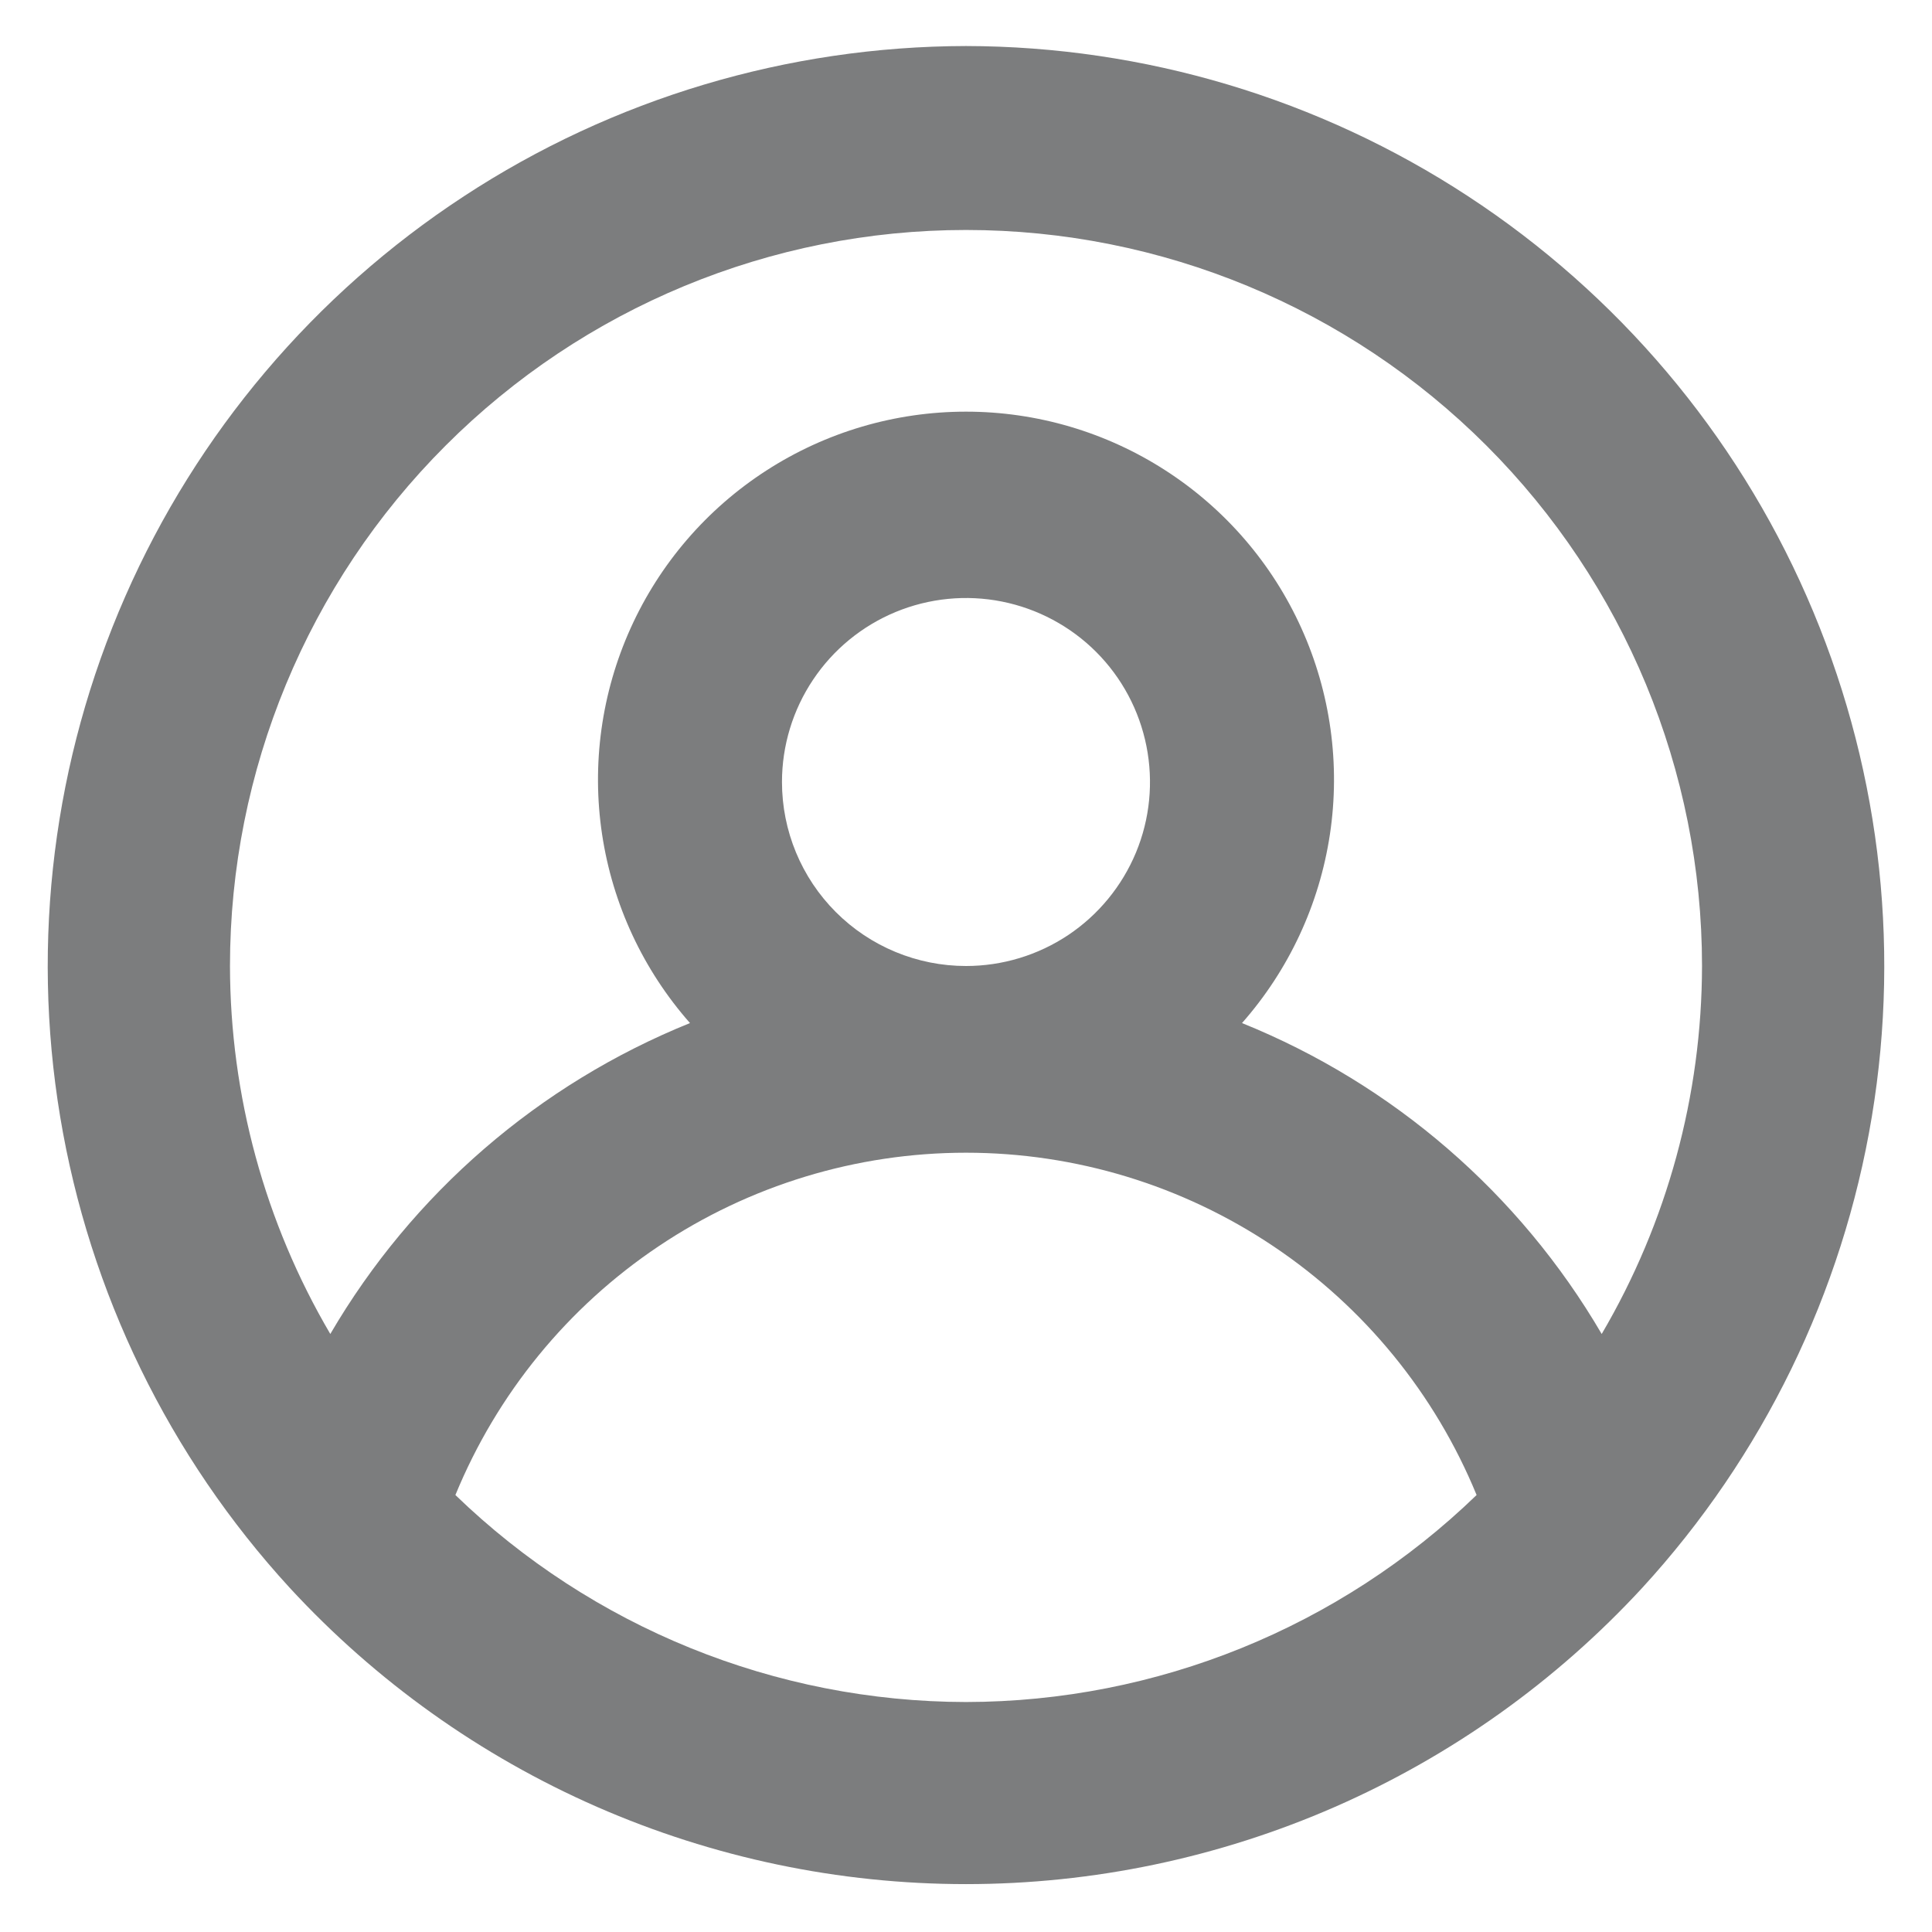
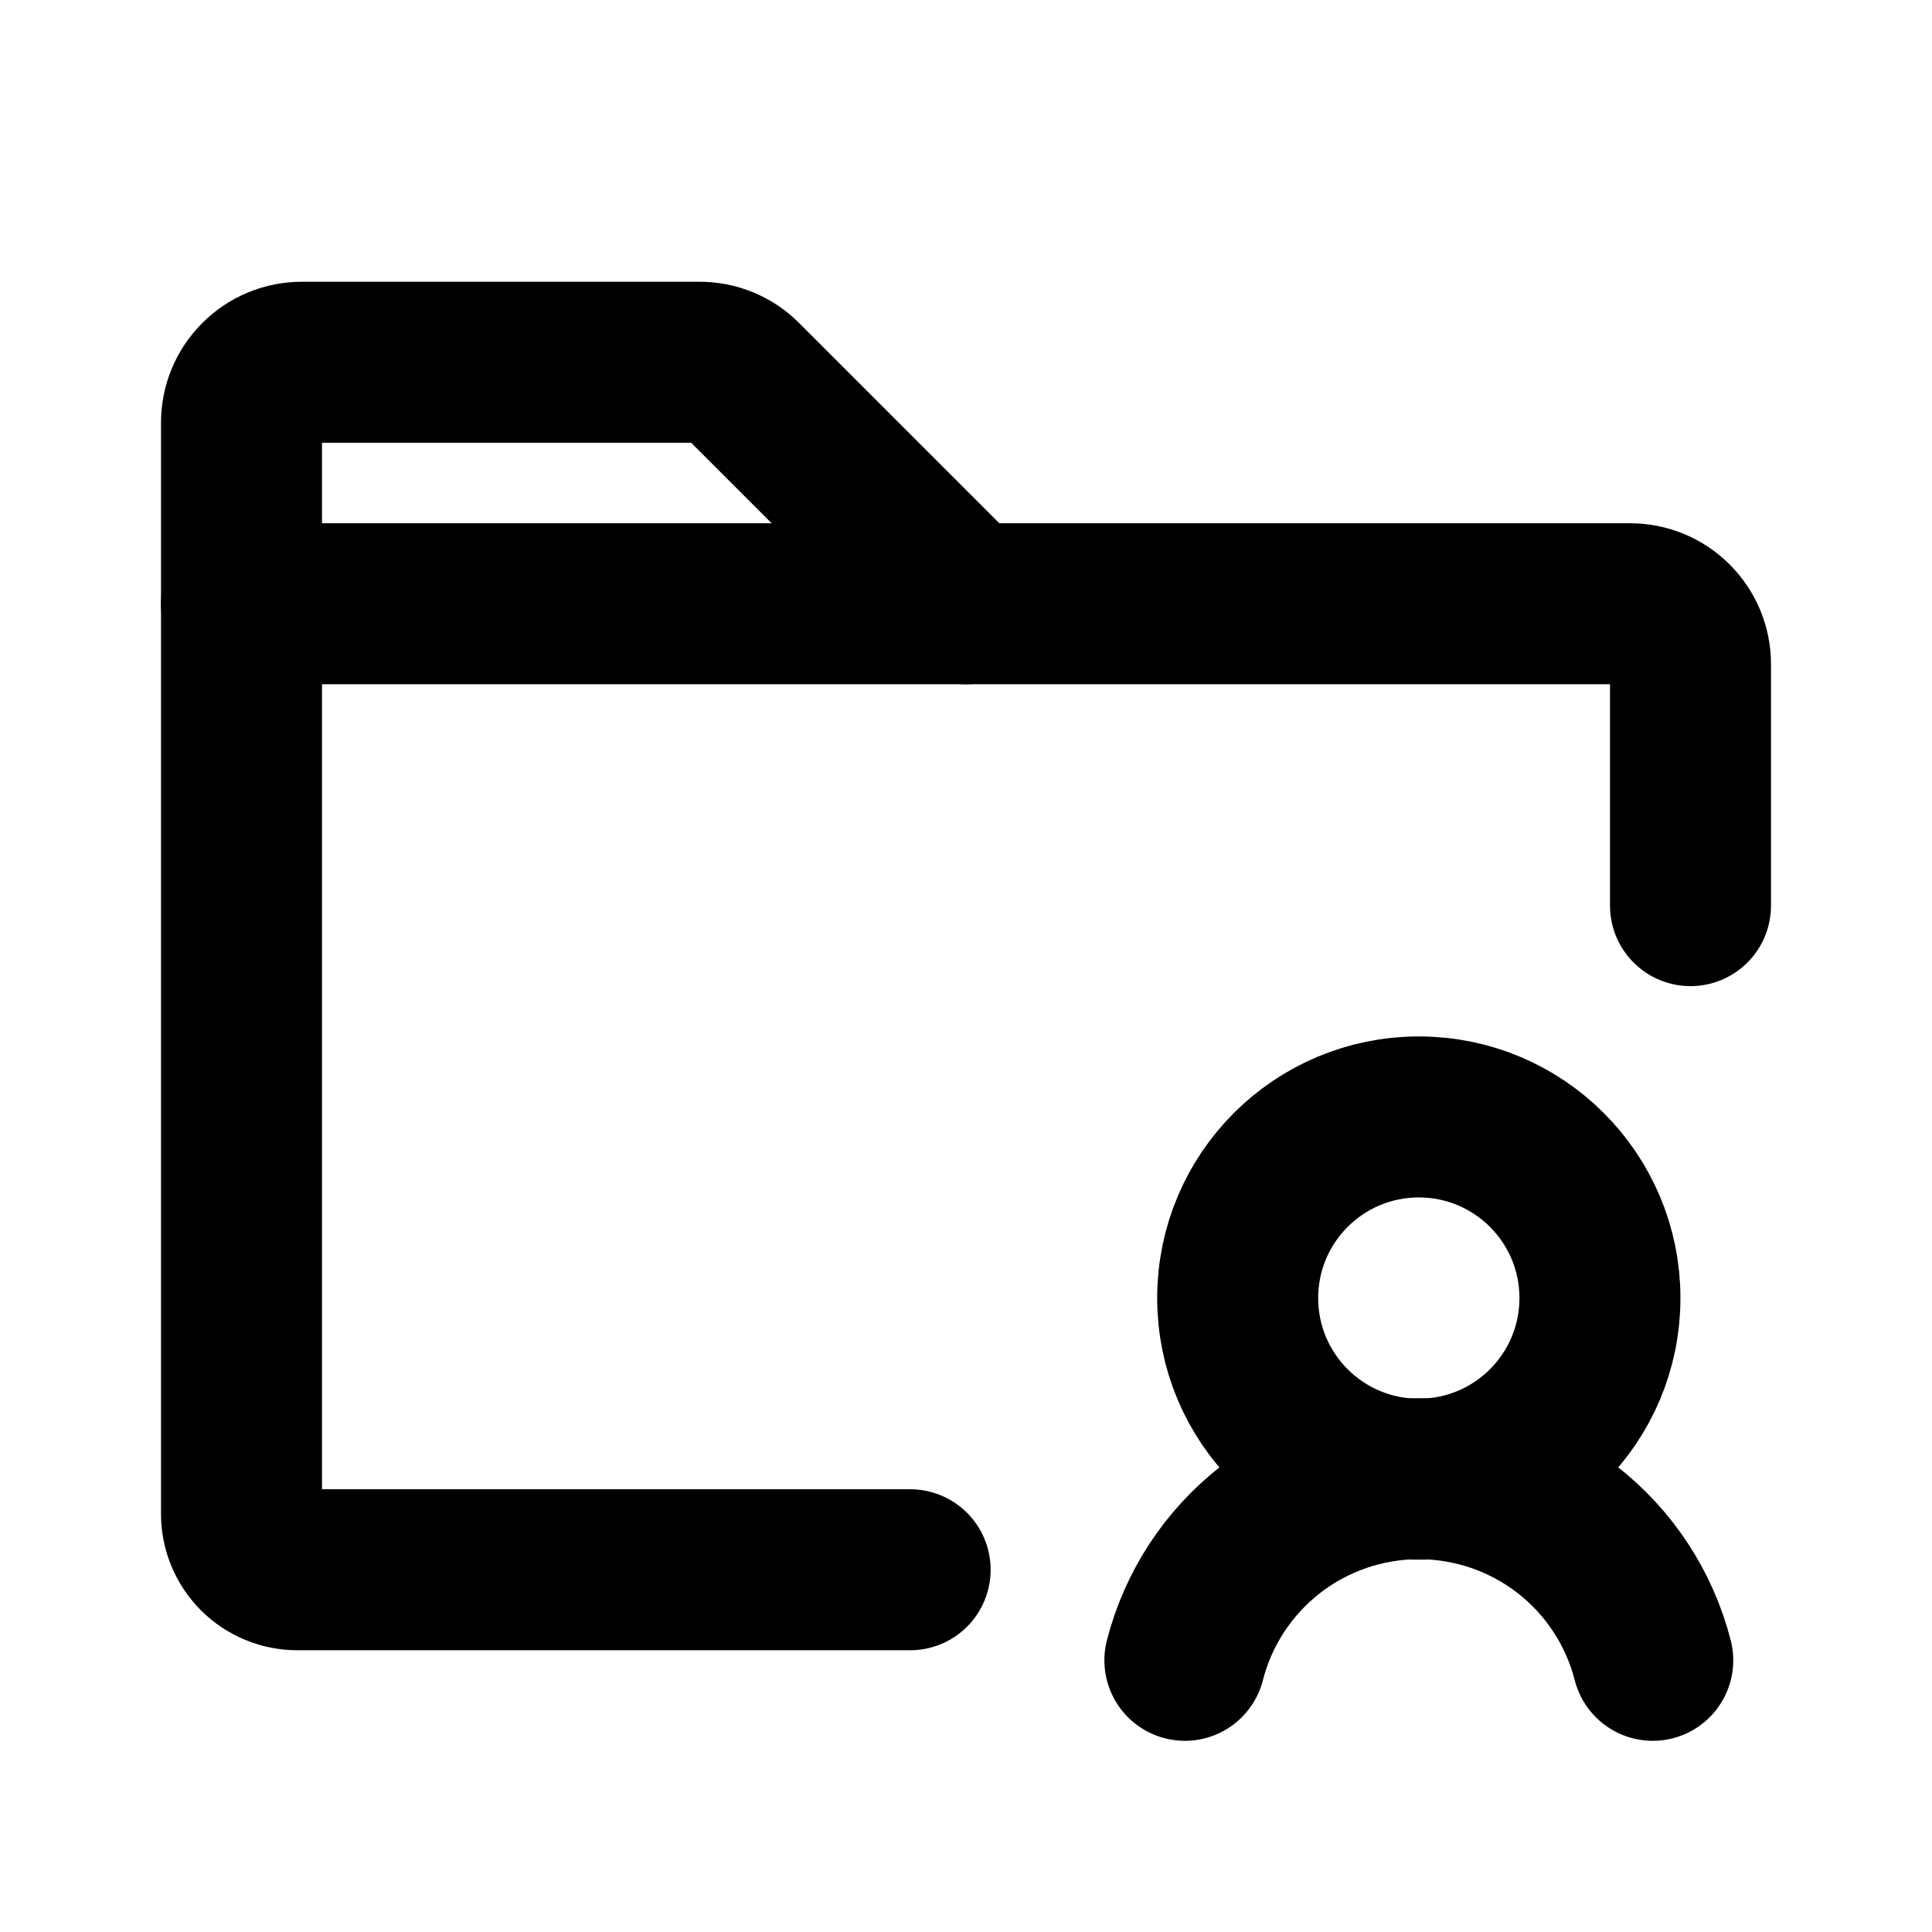
- <svg xmlns="http://www.w3.org/2000/svg" width="28" height="28" viewBox="0 0 28 28" fill="none">
-   <path d="M14 0.667C11.414 0.672 8.885 1.428 6.722 2.845C4.558 4.262 2.853 6.277 1.815 8.645C0.776 11.013 0.448 13.633 0.872 16.184C1.296 18.735 2.452 21.108 4.2 23.013V23.013C5.449 24.367 6.964 25.447 8.651 26.186C10.337 26.924 12.159 27.306 14 27.306C15.841 27.306 17.663 26.924 19.349 26.186C21.036 25.447 22.551 24.367 23.8 23.013V23.013C25.548 21.108 26.704 18.735 27.128 16.184C27.552 13.633 27.224 11.013 26.185 8.645C25.147 6.277 23.442 4.262 21.278 2.845C19.115 1.428 16.586 0.672 14 0.667V0.667ZM14 24.667C11.238 24.663 8.585 23.587 6.6 21.667C7.203 20.199 8.228 18.944 9.546 18.061C10.863 17.178 12.414 16.706 14 16.706C15.586 16.706 17.137 17.178 18.454 18.061C19.772 18.944 20.797 20.199 21.4 21.667C19.415 23.587 16.762 24.663 14 24.667ZM11.333 11.333C11.333 10.806 11.49 10.29 11.783 9.852C12.076 9.413 12.492 9.072 12.979 8.87C13.467 8.668 14.003 8.615 14.52 8.718C15.037 8.821 15.513 9.075 15.886 9.448C16.259 9.821 16.512 10.296 16.615 10.813C16.718 11.33 16.666 11.867 16.464 12.354C16.262 12.841 15.92 13.258 15.482 13.551C15.043 13.844 14.527 14 14 14C13.293 14 12.614 13.719 12.114 13.219C11.614 12.719 11.333 12.041 11.333 11.333ZM23.213 19.333C22.022 17.296 20.189 15.711 18 14.827C18.679 14.057 19.121 13.108 19.274 12.093C19.427 11.078 19.283 10.04 18.861 9.105C18.439 8.169 17.755 7.375 16.893 6.819C16.031 6.262 15.026 5.966 14 5.966C12.974 5.966 11.969 6.262 11.107 6.819C10.245 7.375 9.561 8.169 9.139 9.105C8.717 10.04 8.573 11.078 8.726 12.093C8.879 13.108 9.321 14.057 10 14.827C7.811 15.711 5.978 17.296 4.787 19.333C3.837 17.716 3.336 15.875 3.333 14C3.333 11.171 4.457 8.458 6.458 6.458C8.458 4.457 11.171 3.333 14 3.333C16.829 3.333 19.542 4.457 21.543 6.458C23.543 8.458 24.667 11.171 24.667 14C24.664 15.875 24.163 17.716 23.213 19.333V19.333Z" fill="#7C7D7E" />
+ <svg xmlns="http://www.w3.org/2000/svg" width="24" height="24" viewBox="0 0 24 24" fill="none">
+   <path d="M17.625 18.375C18.868 18.375 19.875 17.368 19.875 16.125C19.875 14.882 18.868 13.875 17.625 13.875C16.382 13.875 15.375 14.882 15.375 16.125C15.375 17.368 16.382 18.375 17.625 18.375Z" stroke="black" stroke-width="2" stroke-linecap="round" stroke-linejoin="round" />
+   <path d="M14.719 20.625C14.884 19.98 15.259 19.408 15.786 18.999C16.312 18.591 16.959 18.369 17.625 18.369C18.291 18.369 18.938 18.591 19.465 18.999C19.991 19.408 20.366 19.98 20.531 20.625" stroke="black" stroke-width="2" stroke-linecap="round" stroke-linejoin="round" />
+   <path d="M3 7.5V5.25C3 5.051 3.079 4.86 3.22 4.72C3.36 4.579 3.551 4.5 3.75 4.5H8.691C8.788 4.5 8.885 4.519 8.975 4.556C9.065 4.593 9.147 4.647 9.216 4.716L12 7.5" stroke="black" stroke-width="2" stroke-linecap="round" stroke-linejoin="round" />
+   <path d="M11.306 19.5H3.694C3.603 19.5 3.512 19.482 3.428 19.447C3.344 19.412 3.268 19.361 3.203 19.297C3.139 19.232 3.088 19.156 3.053 19.072C3.018 18.988 3 18.897 3 18.806V7.5H20.25C20.449 7.5 20.64 7.579 20.78 7.72C20.921 7.86 21 8.051 21 8.25V11.25" stroke="black" stroke-width="2" stroke-linecap="round" stroke-linejoin="round" />
</svg>
